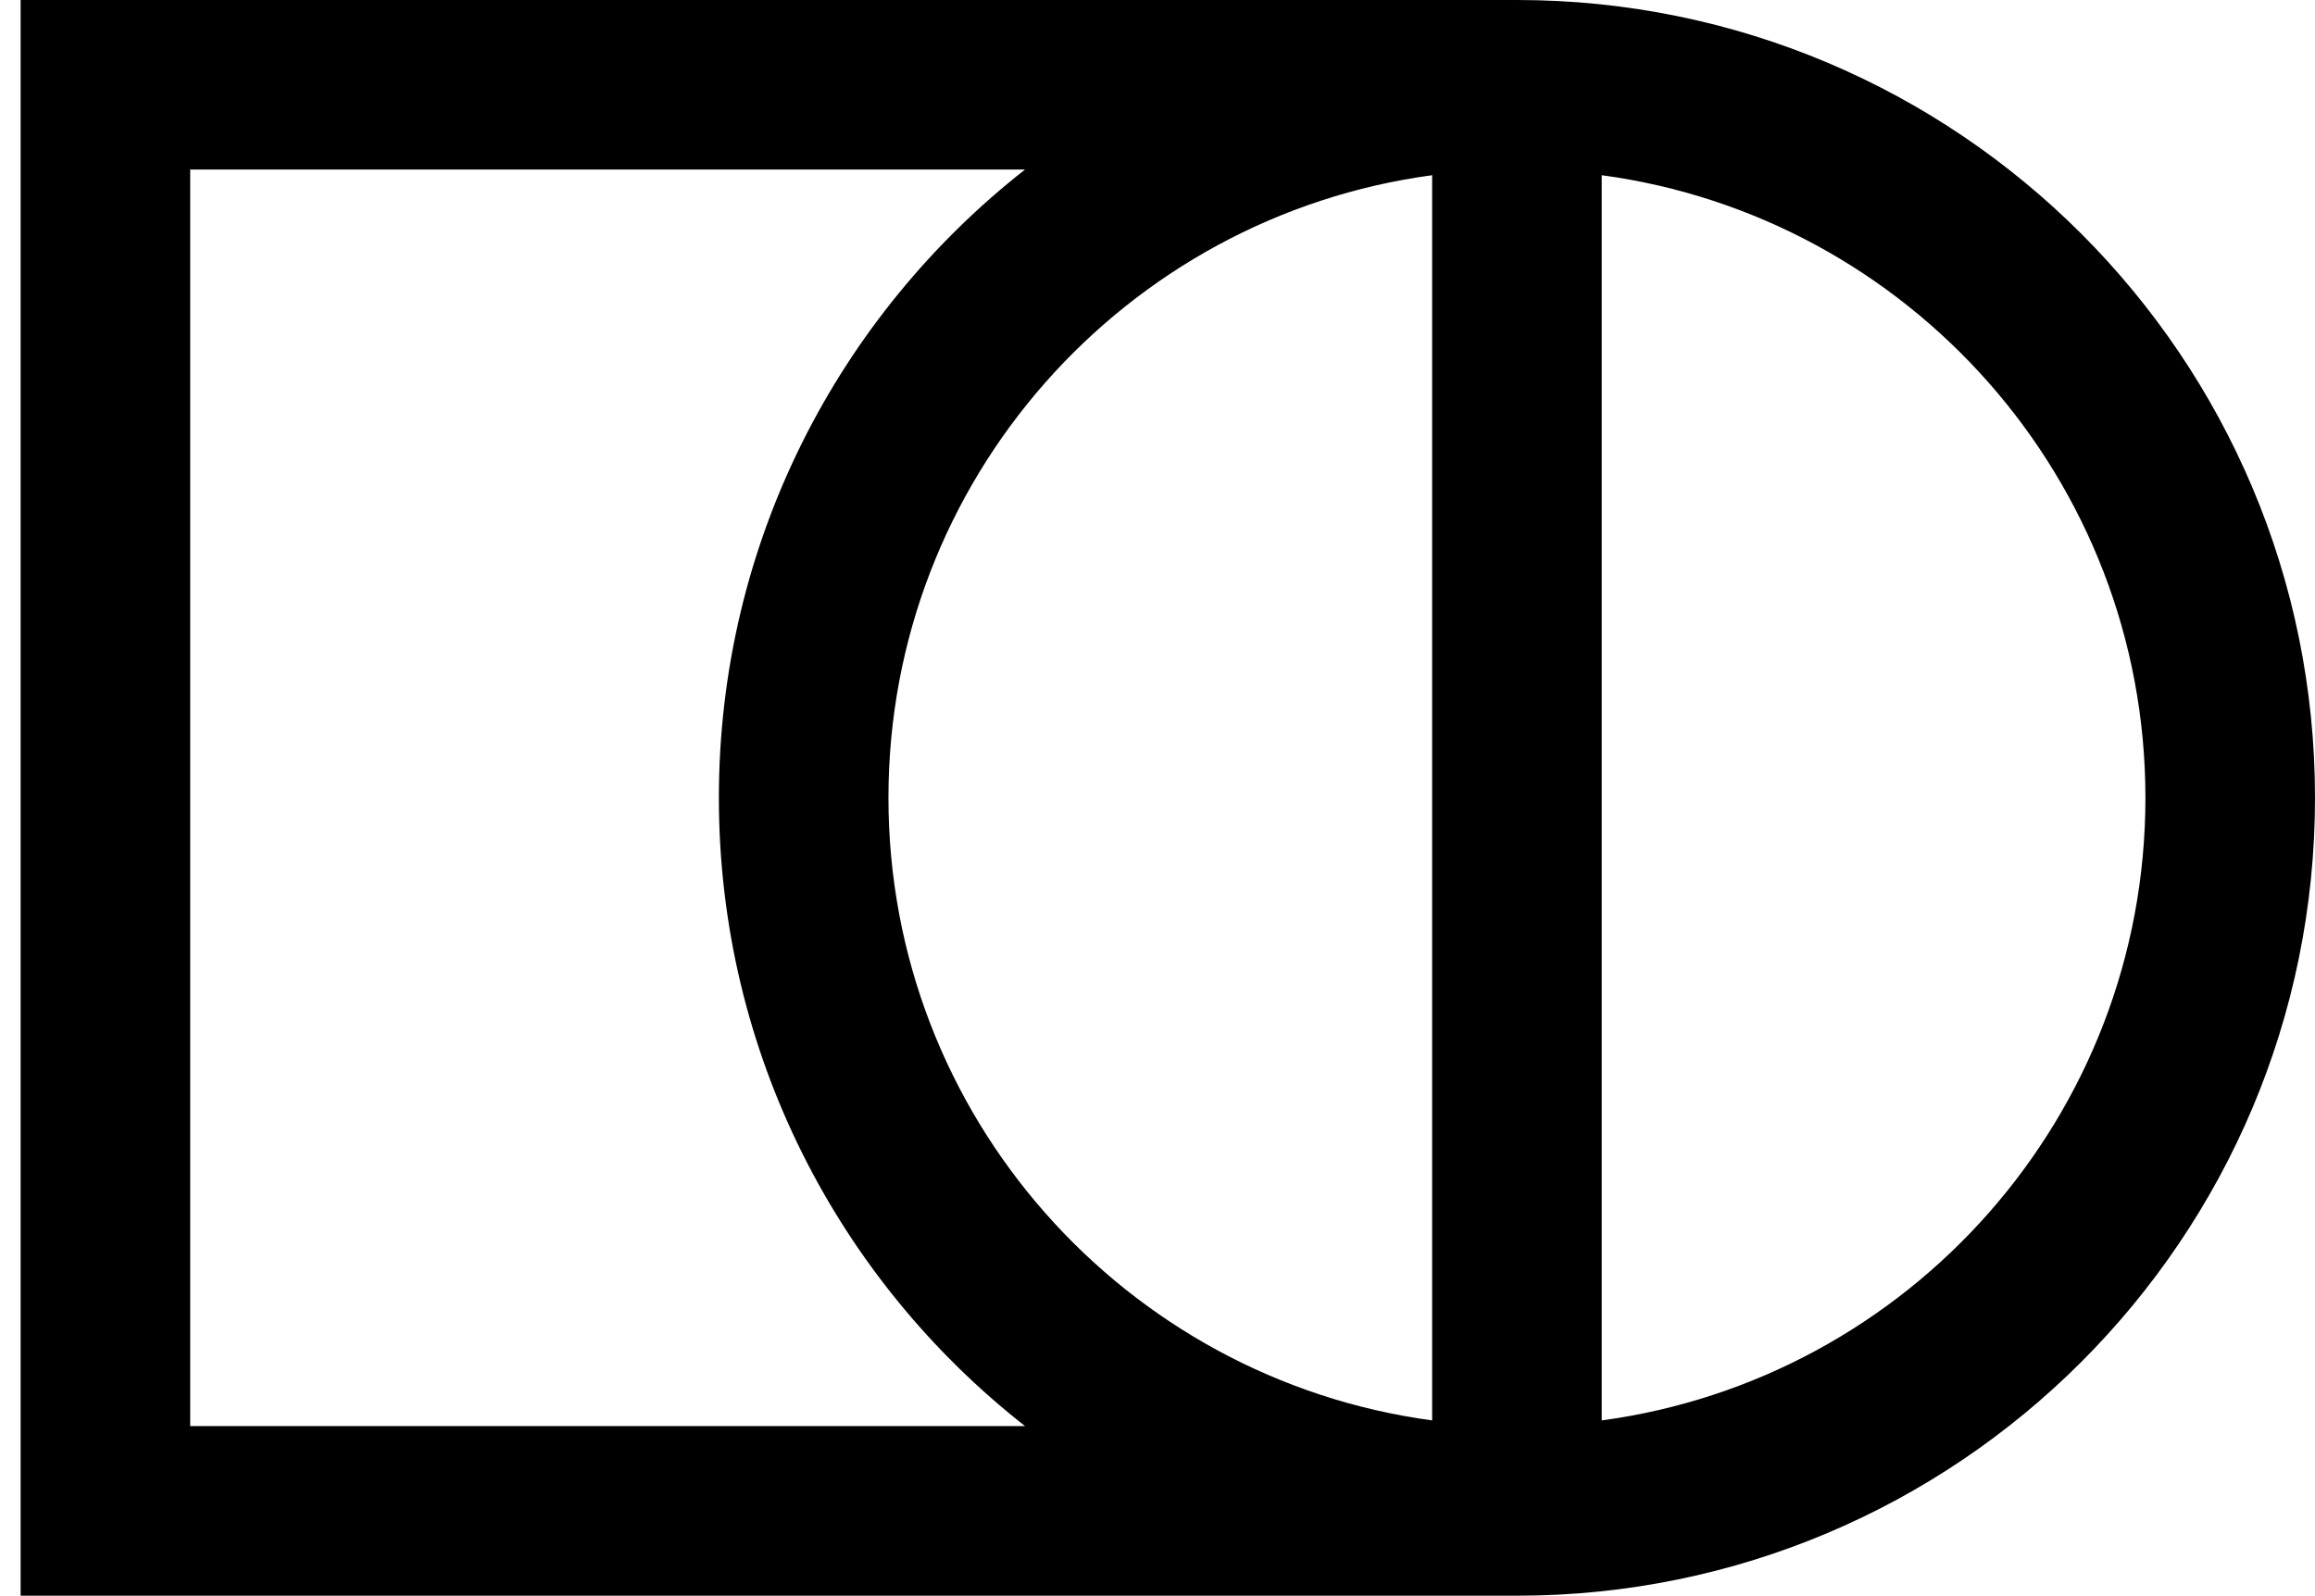
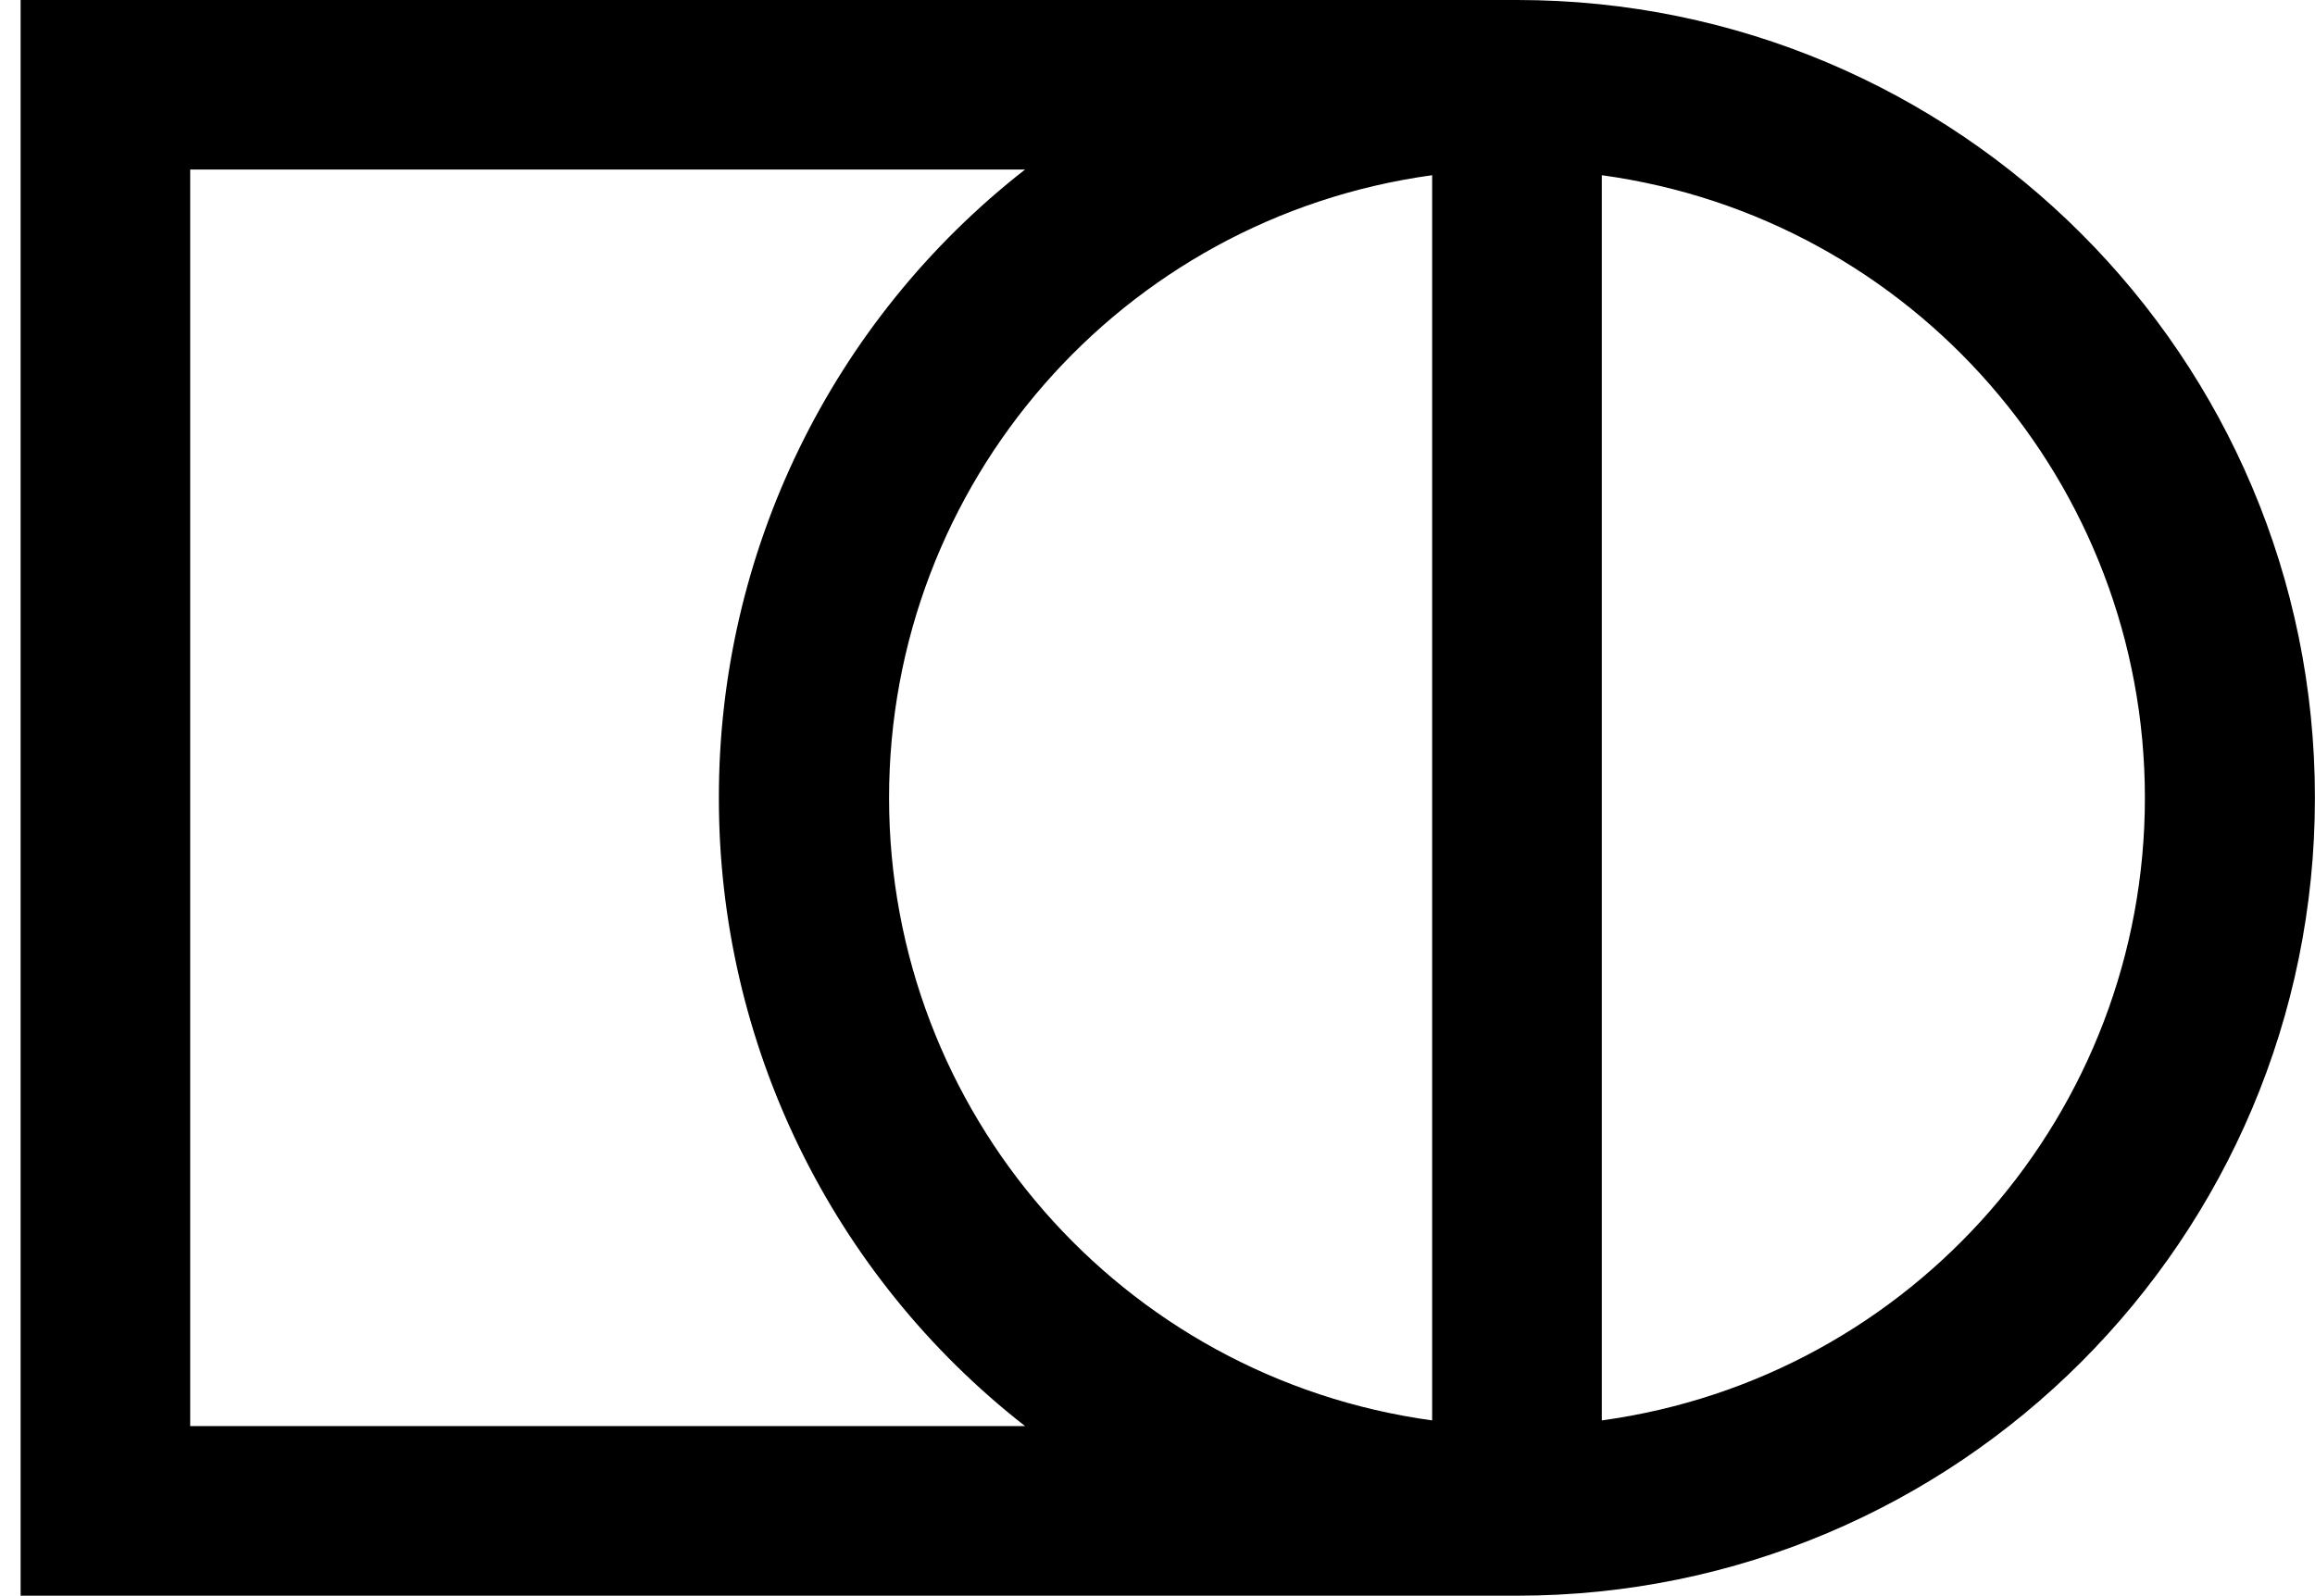
<svg xmlns="http://www.w3.org/2000/svg" viewBox="0 0 28.519 19.663">
-   <path fill-rule="evenodd" clip-rule="evenodd" d="M0.254 0V19.663H18.688C24.117 19.663 28.519 15.261 28.519 9.831C28.519 4.402 24.117 0 18.688 0H0.254ZM17.643 2.159C13.861 2.669 10.945 5.91 10.945 9.831C10.945 13.753 13.861 16.993 17.643 17.503V2.159ZM19.732 17.503C23.514 16.993 26.43 13.753 26.43 9.831C26.43 5.91 23.514 2.669 19.732 2.159V17.503ZM12.628 17.573C10.332 15.774 8.856 12.975 8.856 9.831C8.856 6.688 10.332 3.889 12.628 2.089H2.343V17.573H12.628Z" fill="currentColor" />
+   <path fill="currentColor" fill-rule="evenodd" d="M.254 0v19.663h18.434c5.43 0 9.83-4.402 9.83-9.832S24.119 0 18.689 0zm17.389 2.159a7.744 7.744 0 0 0 0 15.344zm2.09 15.344a7.744 7.744 0 0 0 0-15.344zm-7.105.07a9.81 9.81 0 0 1-3.772-7.742 9.81 9.81 0 0 1 3.772-7.742H2.343v15.484z" clip-rule="evenodd" />
</svg>
